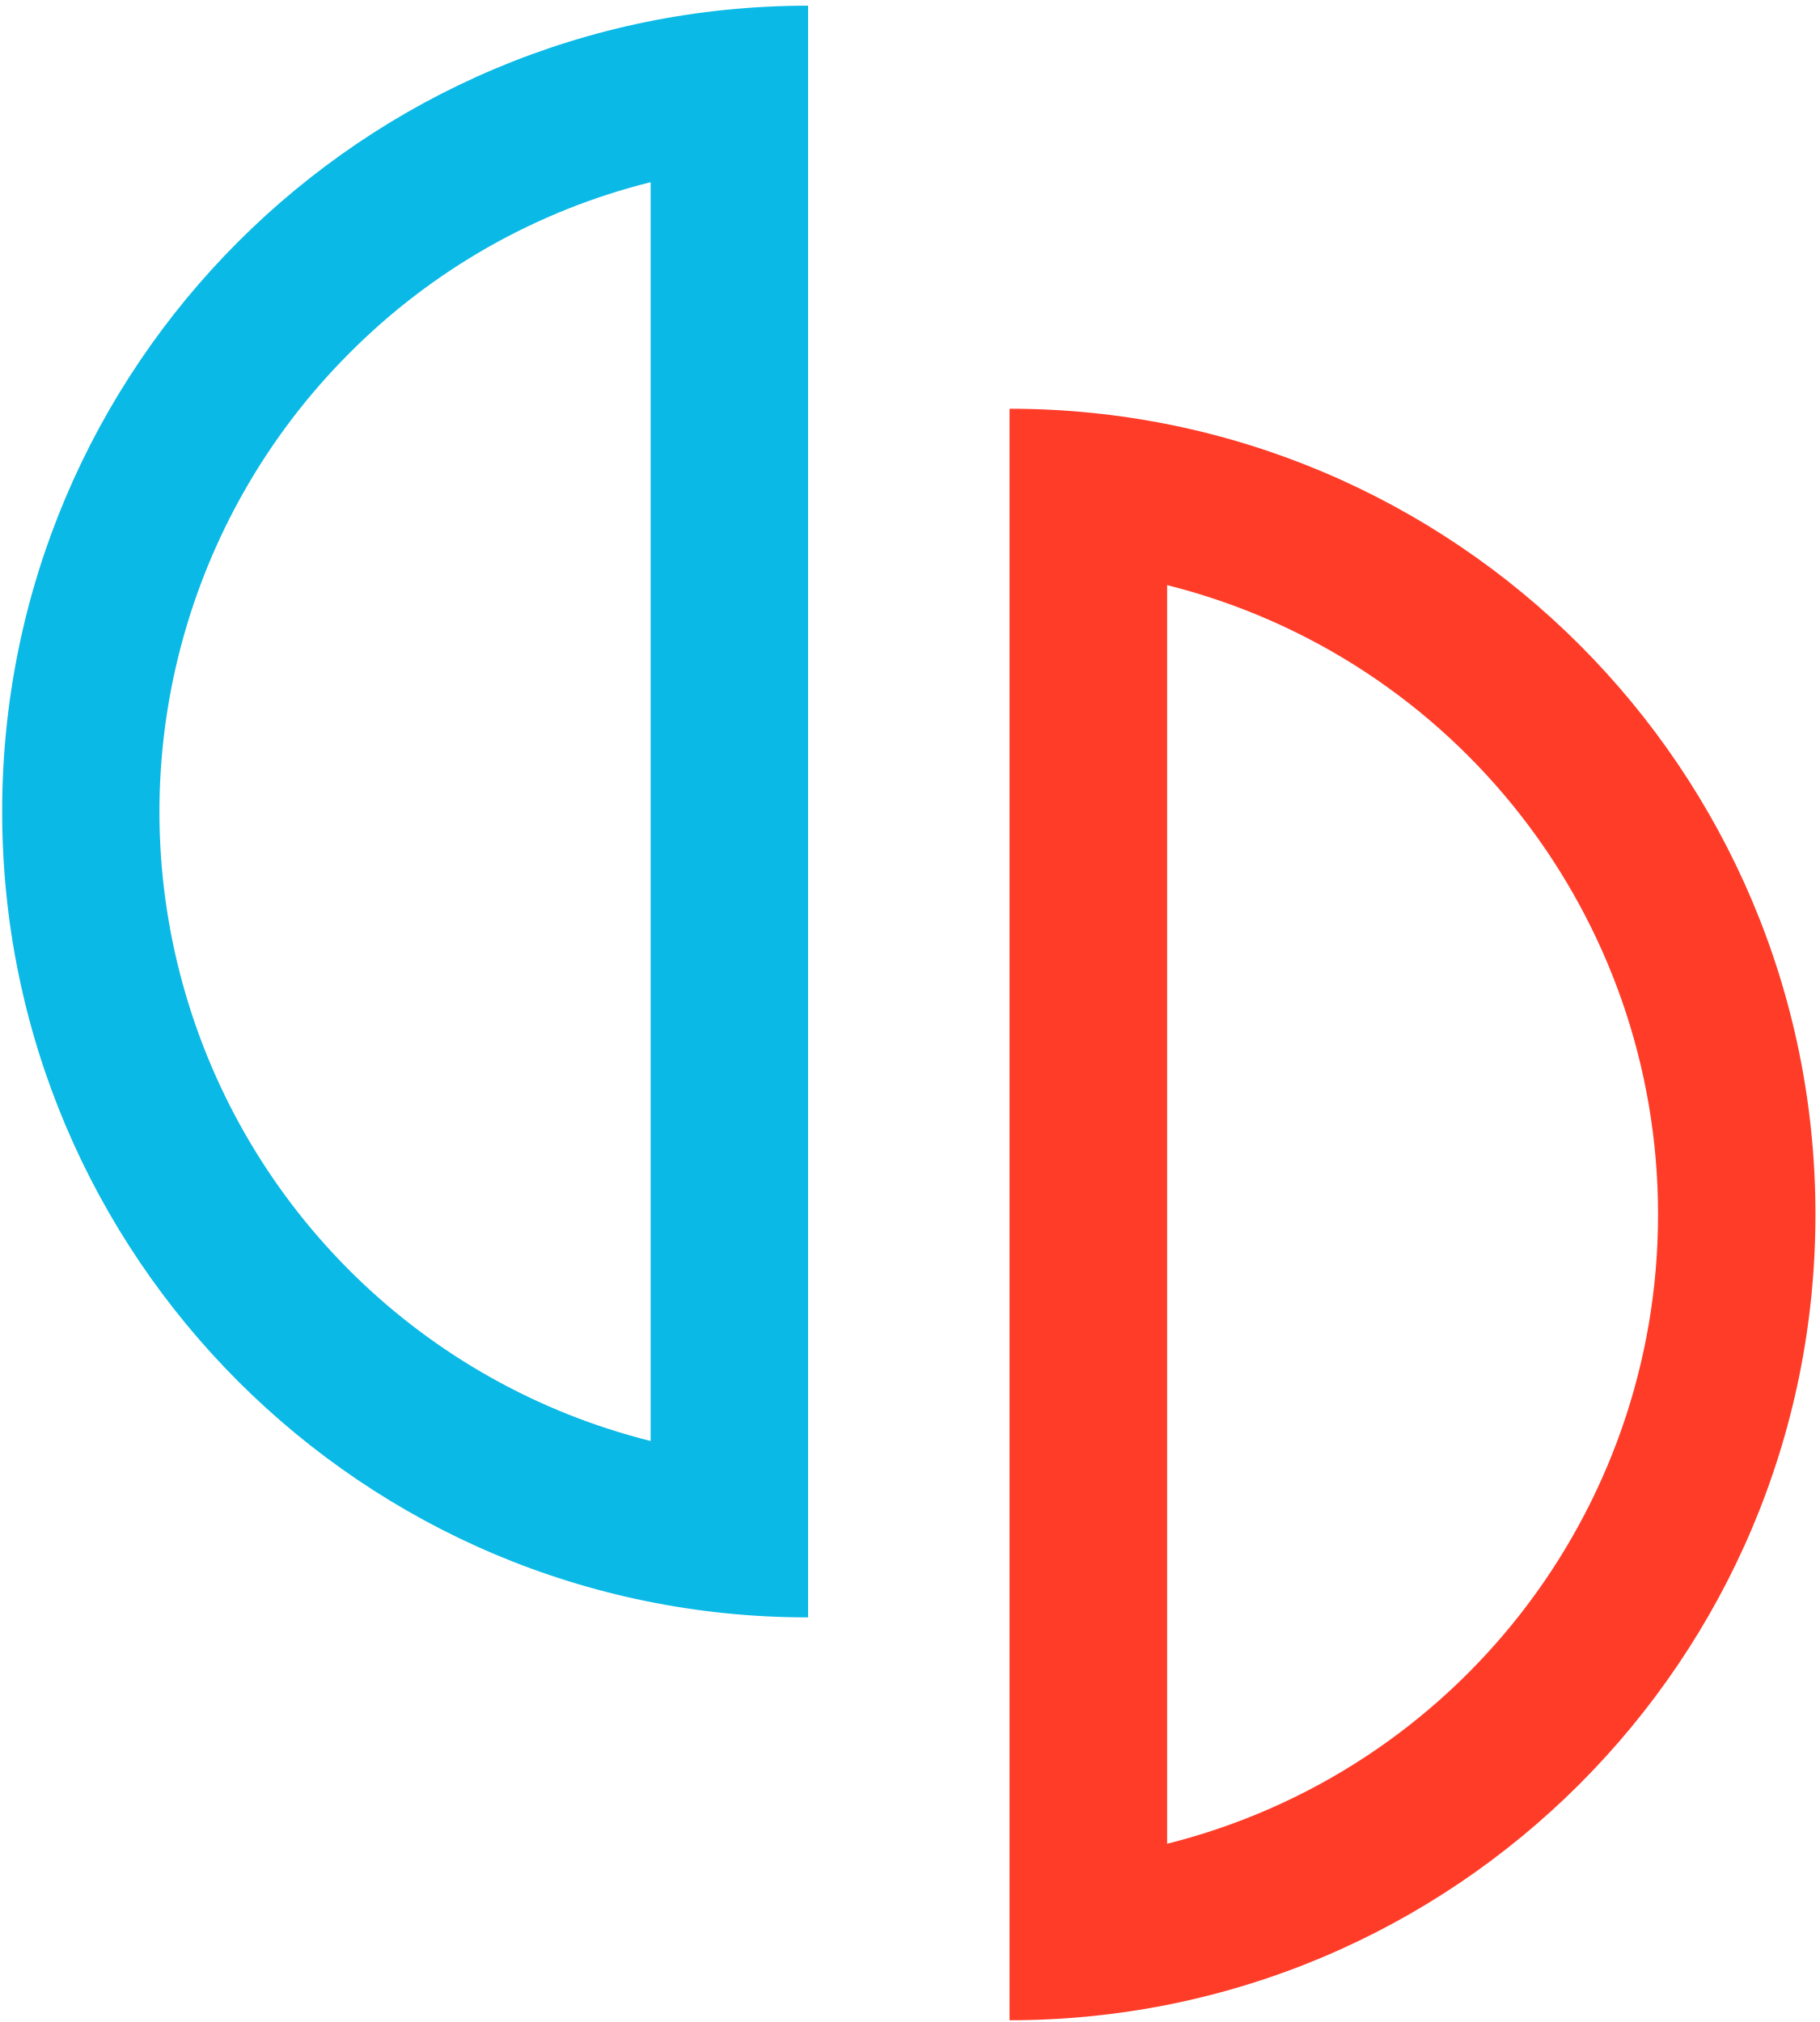
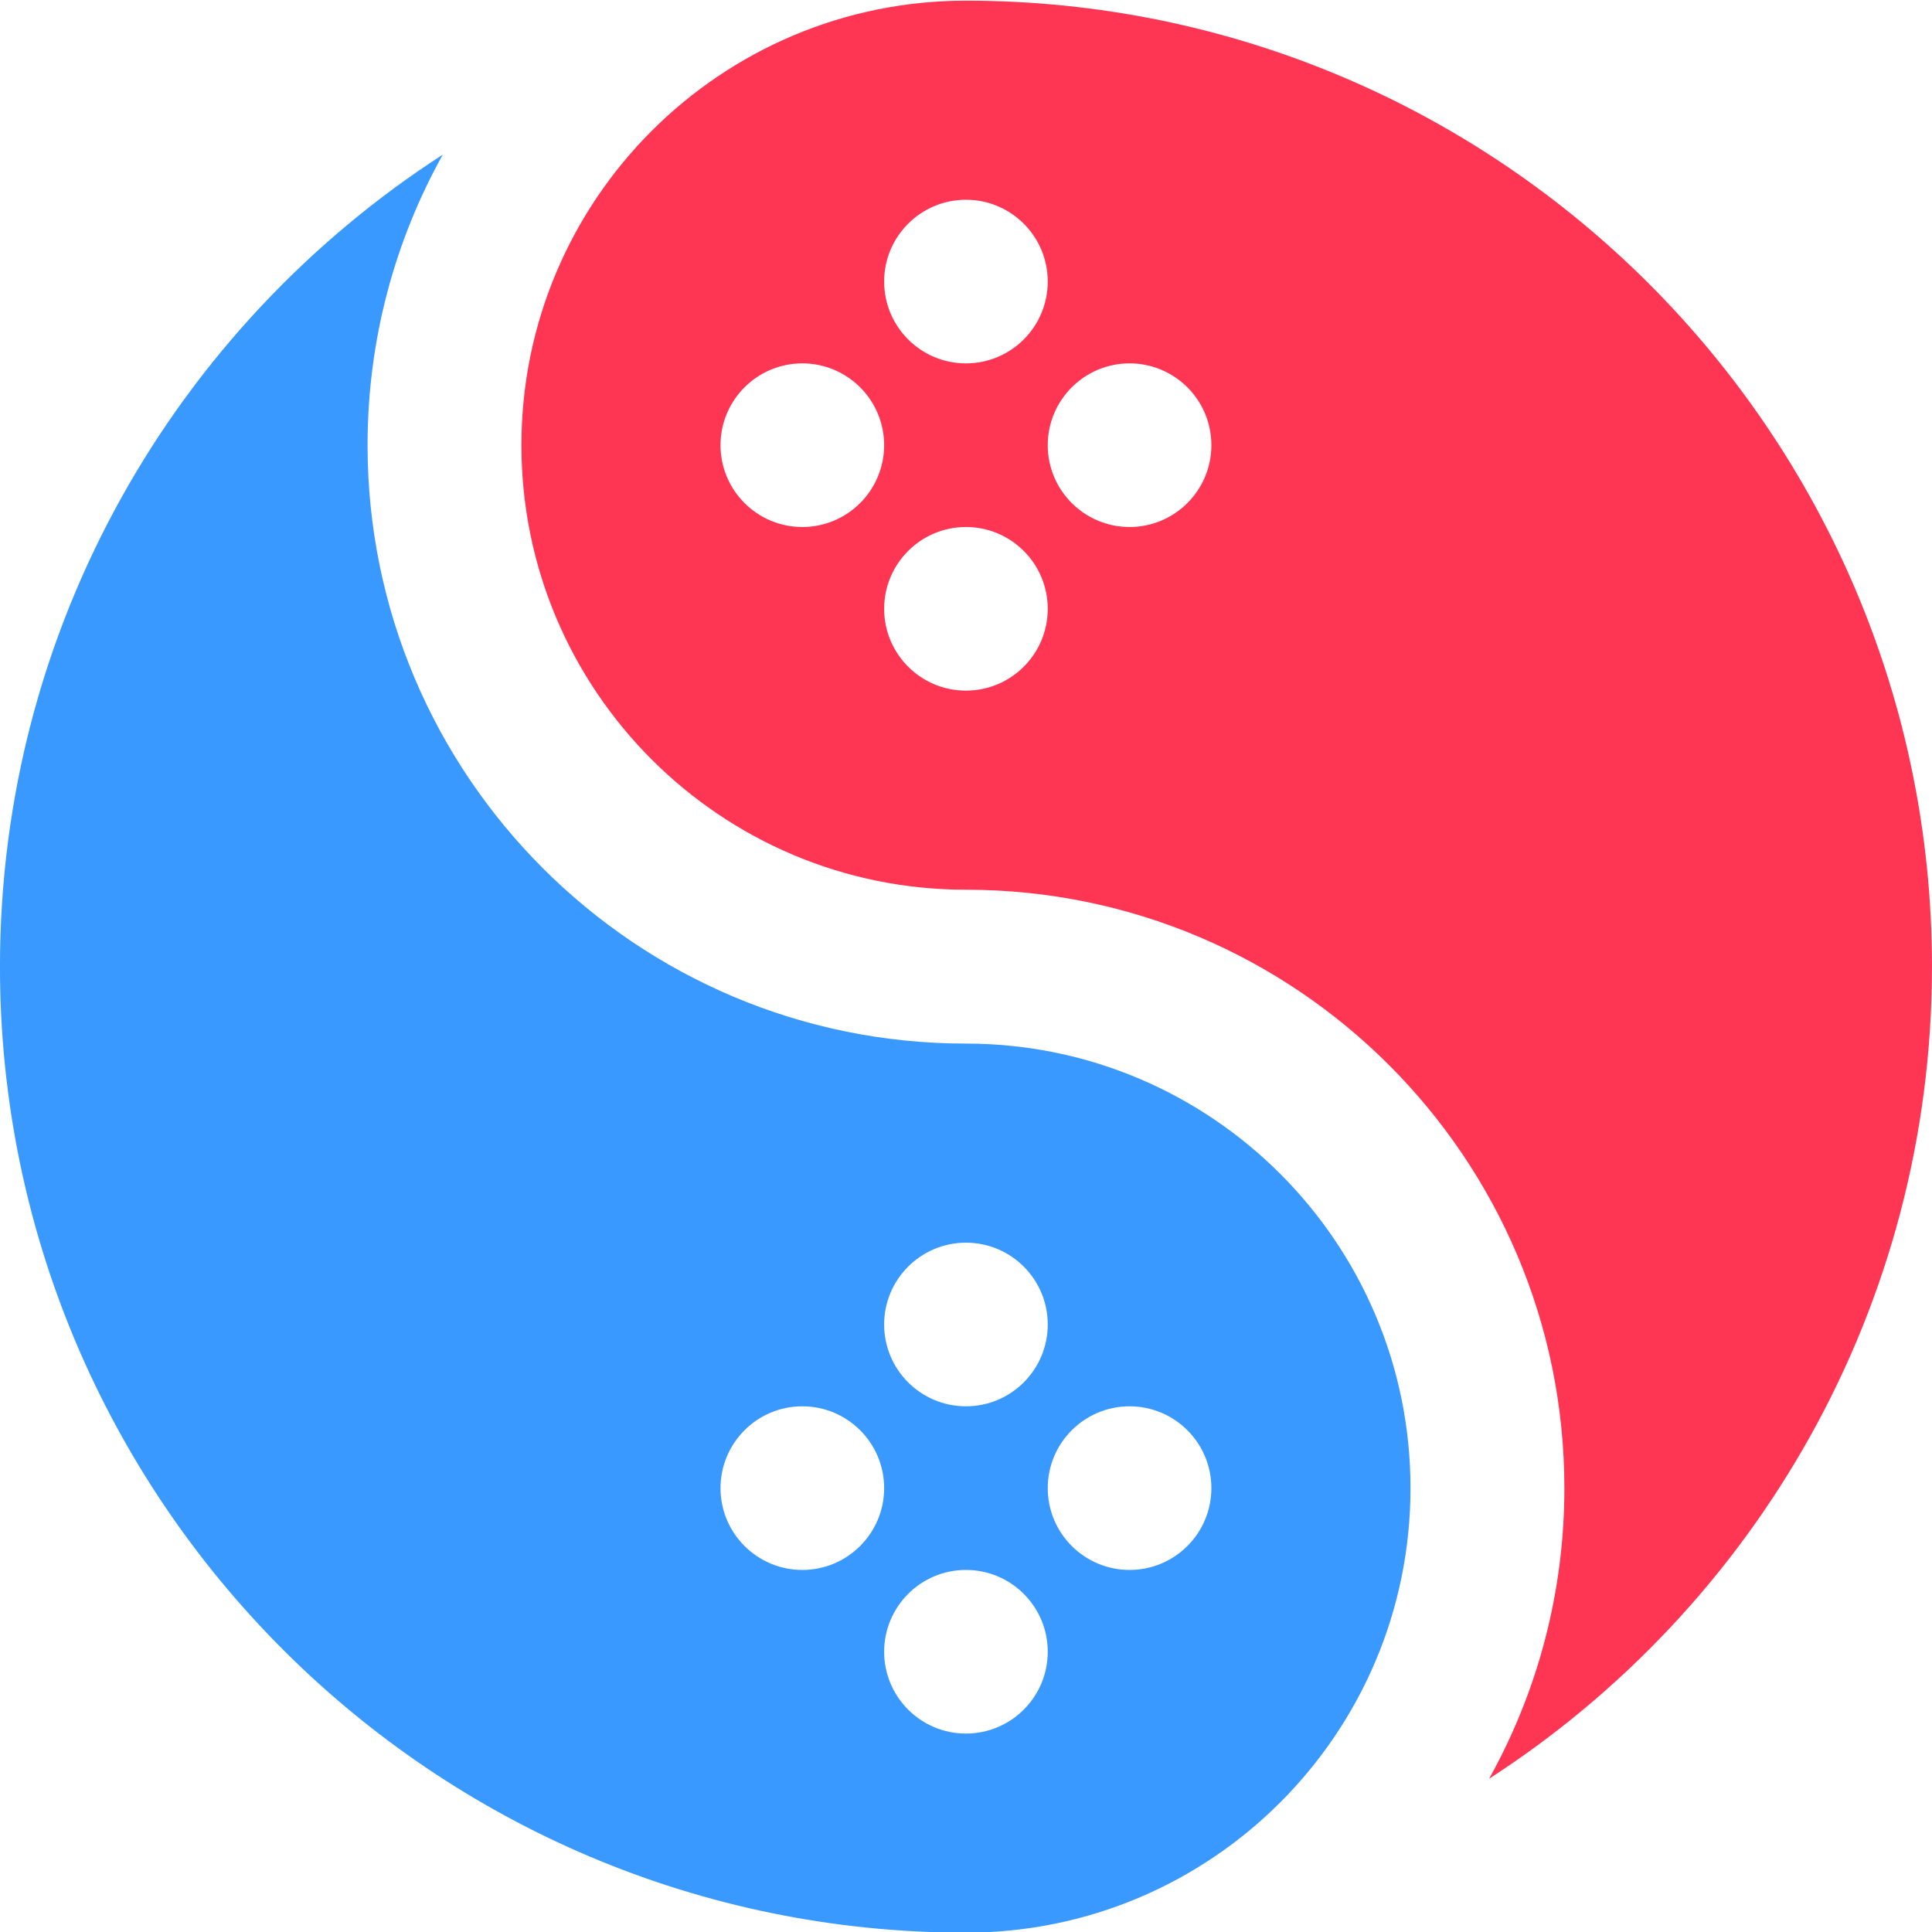
- <svg xmlns="http://www.w3.org/2000/svg" id="svg815" viewBox="0 0 614.4 682.67">
-   <defs>
-     <style>.cls-1{fill:none;}.cls-2{clip-path:url(#clip-path);}.cls-3{fill:#ff3c28;}.cls-4{fill:#0ab9e6;}</style>
-     <clipPath id="clip-path">
-       <rect class="cls-1" x="-43" y="-46.67" width="699.6" height="777.33" />
-     </clipPath>
-   </defs>
-   <g id="g823">
-     <g id="right">
-       <g class="cls-2">
-         <g id="g827">
-           <g id="g833">
-             <path id="path835" class="cls-3" d="M340.81,138V682.08c150.26,0,272.06-121.81,272.06-272.06S491.07,138,340.81,138M394,197.55a219.06,219.06,0,0,1,0,424.94V197.55" />
-           </g>
-         </g>
-       </g>
-     </g>
-     <g id="left">
-       <g class="cls-2">
-         <g id="g839">
-           <g id="g845">
-             <path id="path847" class="cls-4" d="M272.79,1.92C122.53,1.92.73,123.73.73,274s121.8,272.07,272.06,272.07ZM219.65,61.51v425A219,219,0,0,1,118,119.18,217.51,217.51,0,0,1,219.65,61.51" />
-           </g>
-         </g>
-       </g>
-     </g>
+ <svg xmlns="http://www.w3.org/2000/svg" width="512.0px" height="512.0px" viewBox="0 0 512.0 512.0" version="1.1" id="SVGRoot">
+   <defs id="defs527" />
+   <g id="layer1">
+     <path d="m 394.625,471.383 c 12.708,-22.807 19.949,-49.07 19.949,-77.014 0,-87.537 -71.054,-158.582 -158.591,-158.582 -65.023,0 -117.8,-52.777 -117.8,-117.806 0,-65.03 52.777,-117.806 117.8,-117.806 141.321,0 256.008,114.688 256.008,256 0,90.235 -46.773,169.613 -117.366,215.208 z M 255.983,52.936 c -11.96,0 -21.676,9.715 -21.676,21.682 0,11.966 9.716,21.682 21.676,21.682 11.977,0 21.681,-9.716 21.681,-21.682 0,-11.967 -9.704,-21.682 -21.681,-21.682 z m 43.363,43.363 c -11.964,0 -21.682,9.714 -21.682,21.681 0,11.966 9.718,21.682 21.682,21.682 11.977,0 21.681,-9.716 21.681,-21.682 0,-11.967 -9.704,-21.681 -21.681,-21.681 z m -86.72,0 c -11.966,0 -21.68,9.714 -21.68,21.681 0,11.966 9.714,21.682 21.68,21.682 11.966,0 21.681,-9.716 21.681,-21.682 0,-11.967 -9.715,-21.681 -21.681,-21.681 z m 43.357,43.363 c -11.96,0 -21.676,9.715 -21.676,21.68 0,11.967 9.716,21.682 21.676,21.682 11.977,0 21.681,-9.715 21.681,-21.682 0,-11.965 -9.704,-21.68 -21.681,-21.68 z" fill="#ff3554" id="path60" />
+     <path d="m 117.352,40.966 c -12.704,22.808 -19.944,49.071 -19.944,77.014 0,87.537 71.044,158.582 158.575,158.582 65.03,0 117.813,52.777 117.813,117.806 0,65.028 -52.783,117.806 -117.813,117.806 -141.305,0 -255.992,-114.688 -255.992,-256 0,-90.234 46.764,-169.615 117.361,-215.208 z m 138.631,288.357 c -11.96,0 -21.676,9.716 -21.676,21.682 0,11.967 9.716,21.681 21.676,21.681 11.977,0 21.681,-9.714 21.681,-21.681 0,-11.966 -9.704,-21.682 -21.681,-21.682 z m 43.363,43.363 c -11.964,0 -21.682,9.715 -21.682,21.682 0,11.967 9.718,21.682 21.682,21.682 11.977,0 21.681,-9.715 21.681,-21.682 0,-11.967 -9.704,-21.682 -21.681,-21.682 z m -43.363,43.364 c -11.96,0 -21.676,9.714 -21.676,21.681 0,11.966 9.716,21.682 21.676,21.682 11.977,0 21.681,-9.716 21.681,-21.682 0,-11.967 -9.704,-21.681 -21.681,-21.681 z m -43.358,-43.364 c -11.965,0 -21.68,9.715 -21.68,21.682 0,11.967 9.715,21.682 21.68,21.682 11.967,0 21.682,-9.715 21.682,-21.682 0,-11.967 -9.715,-21.682 -21.682,-21.682 z" fill="#3a99ff" id="path62" />
  </g>
</svg>
